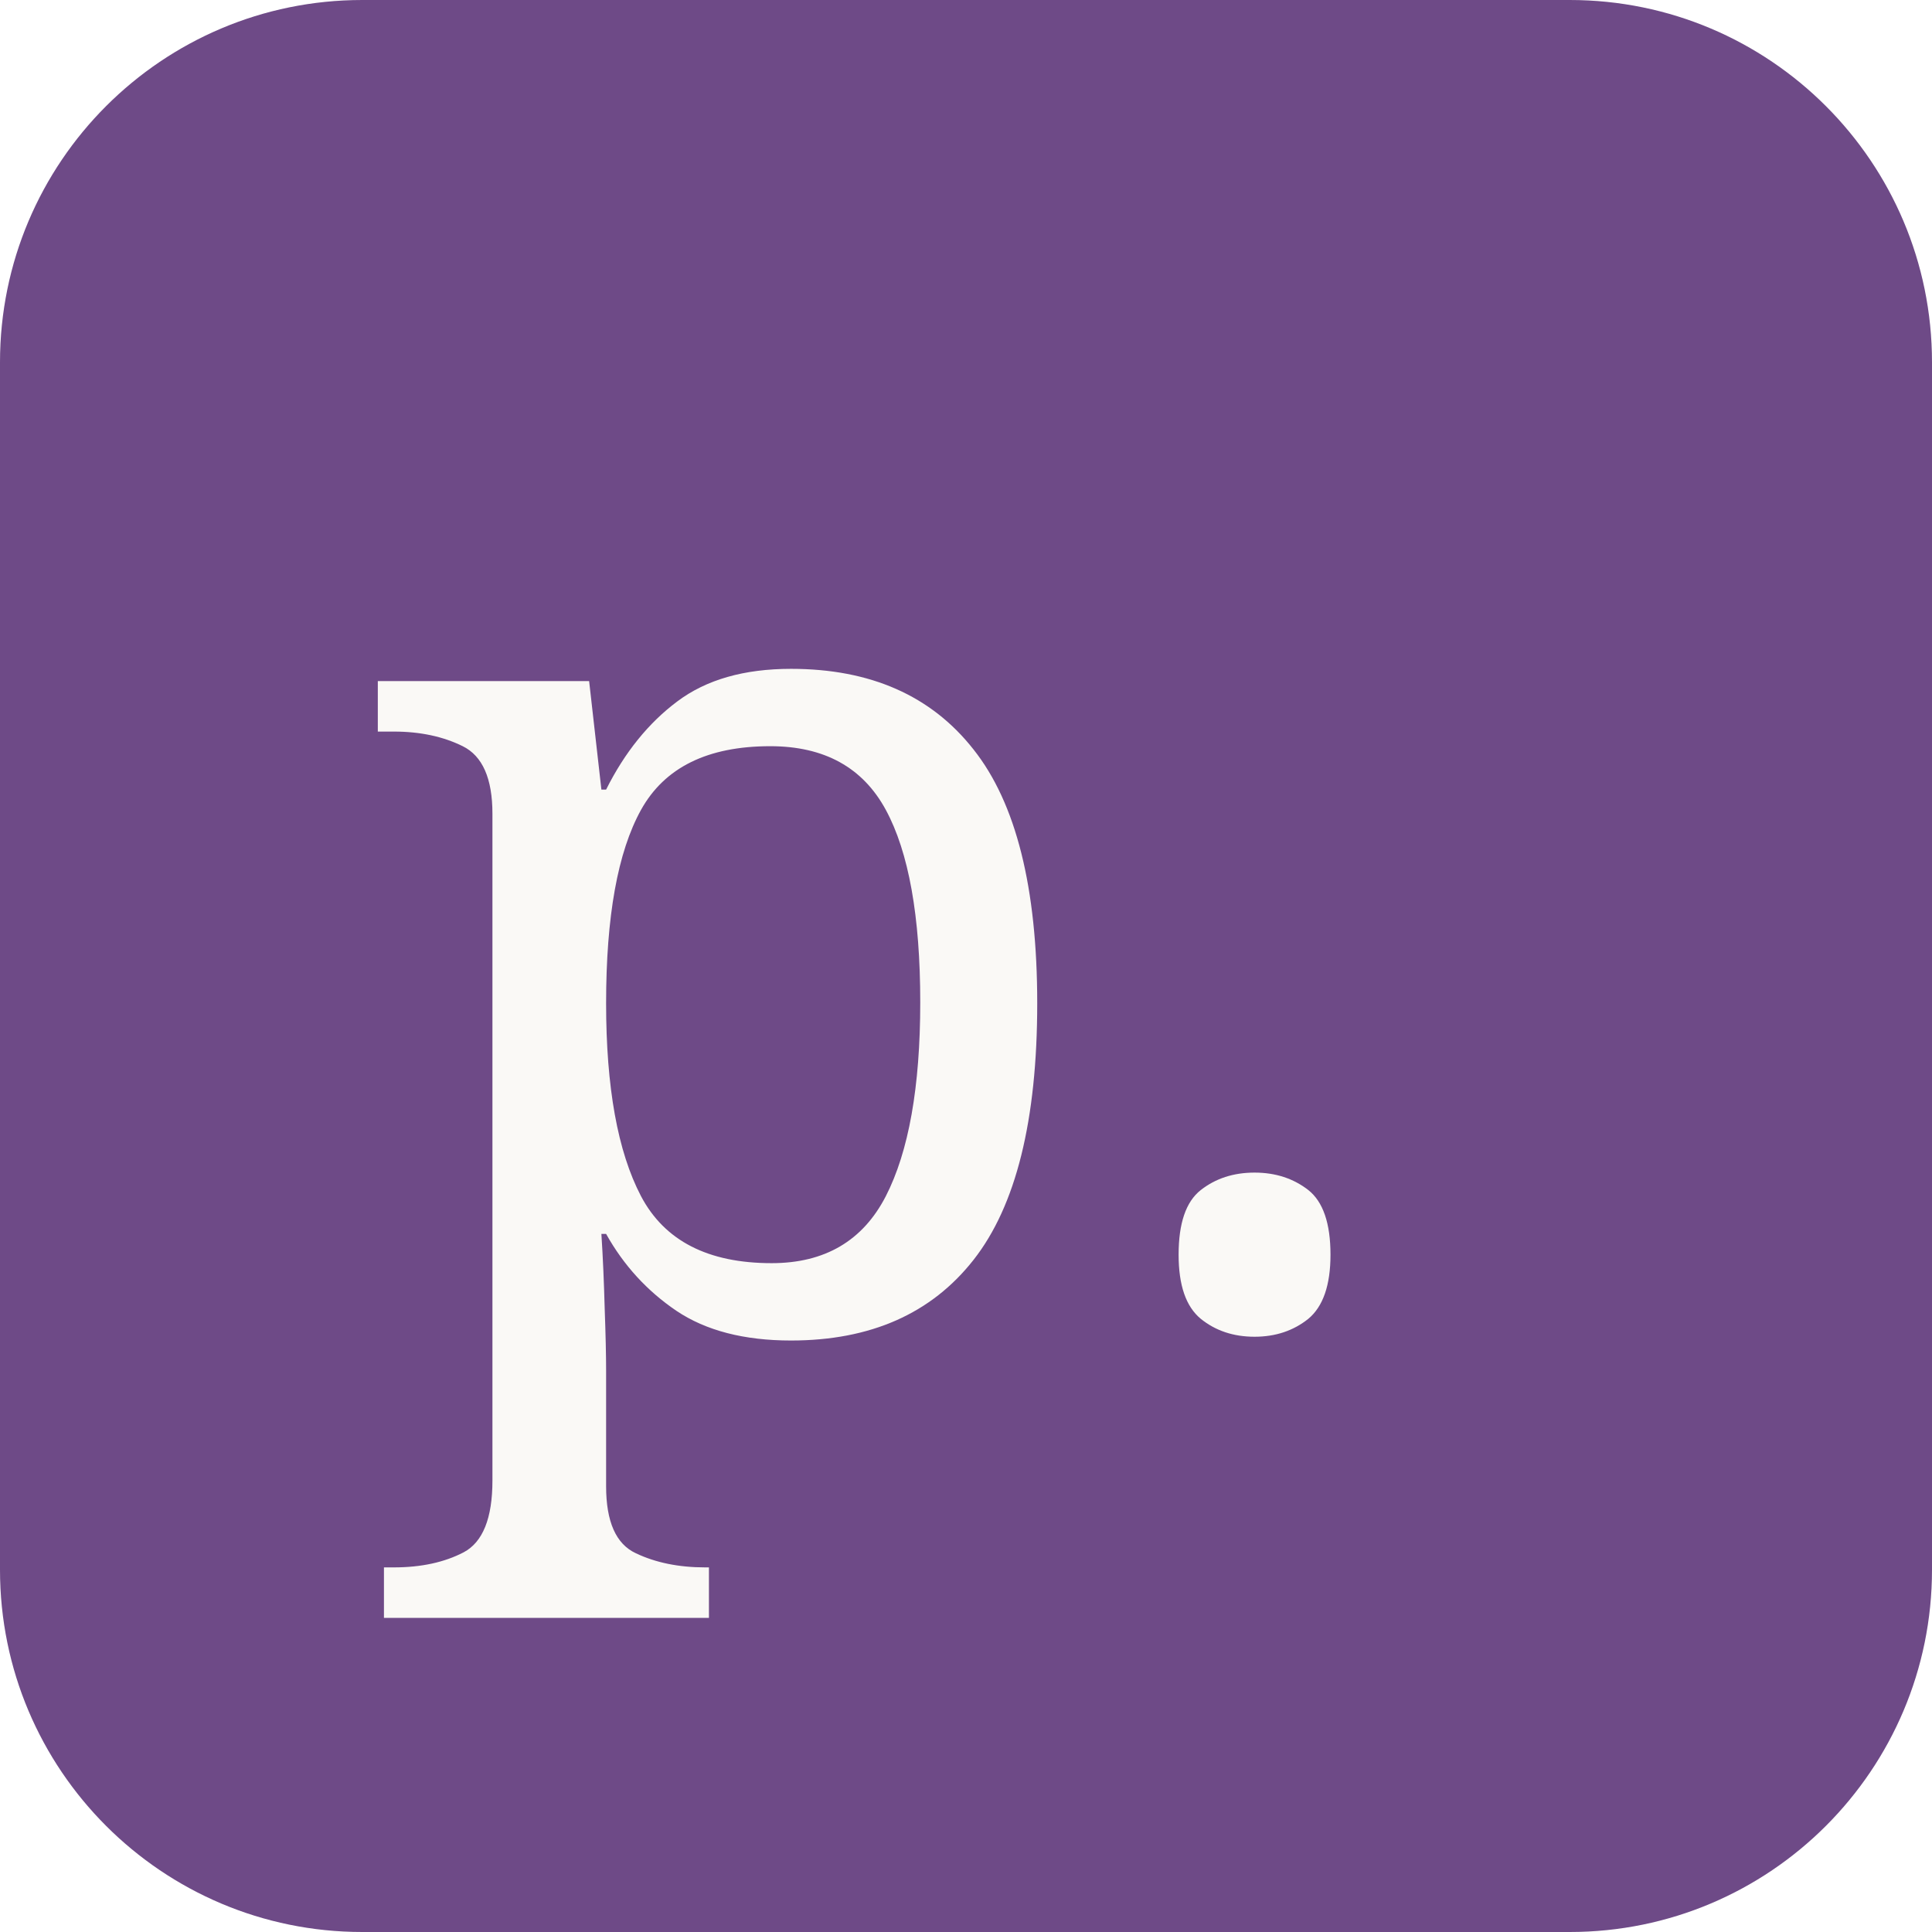
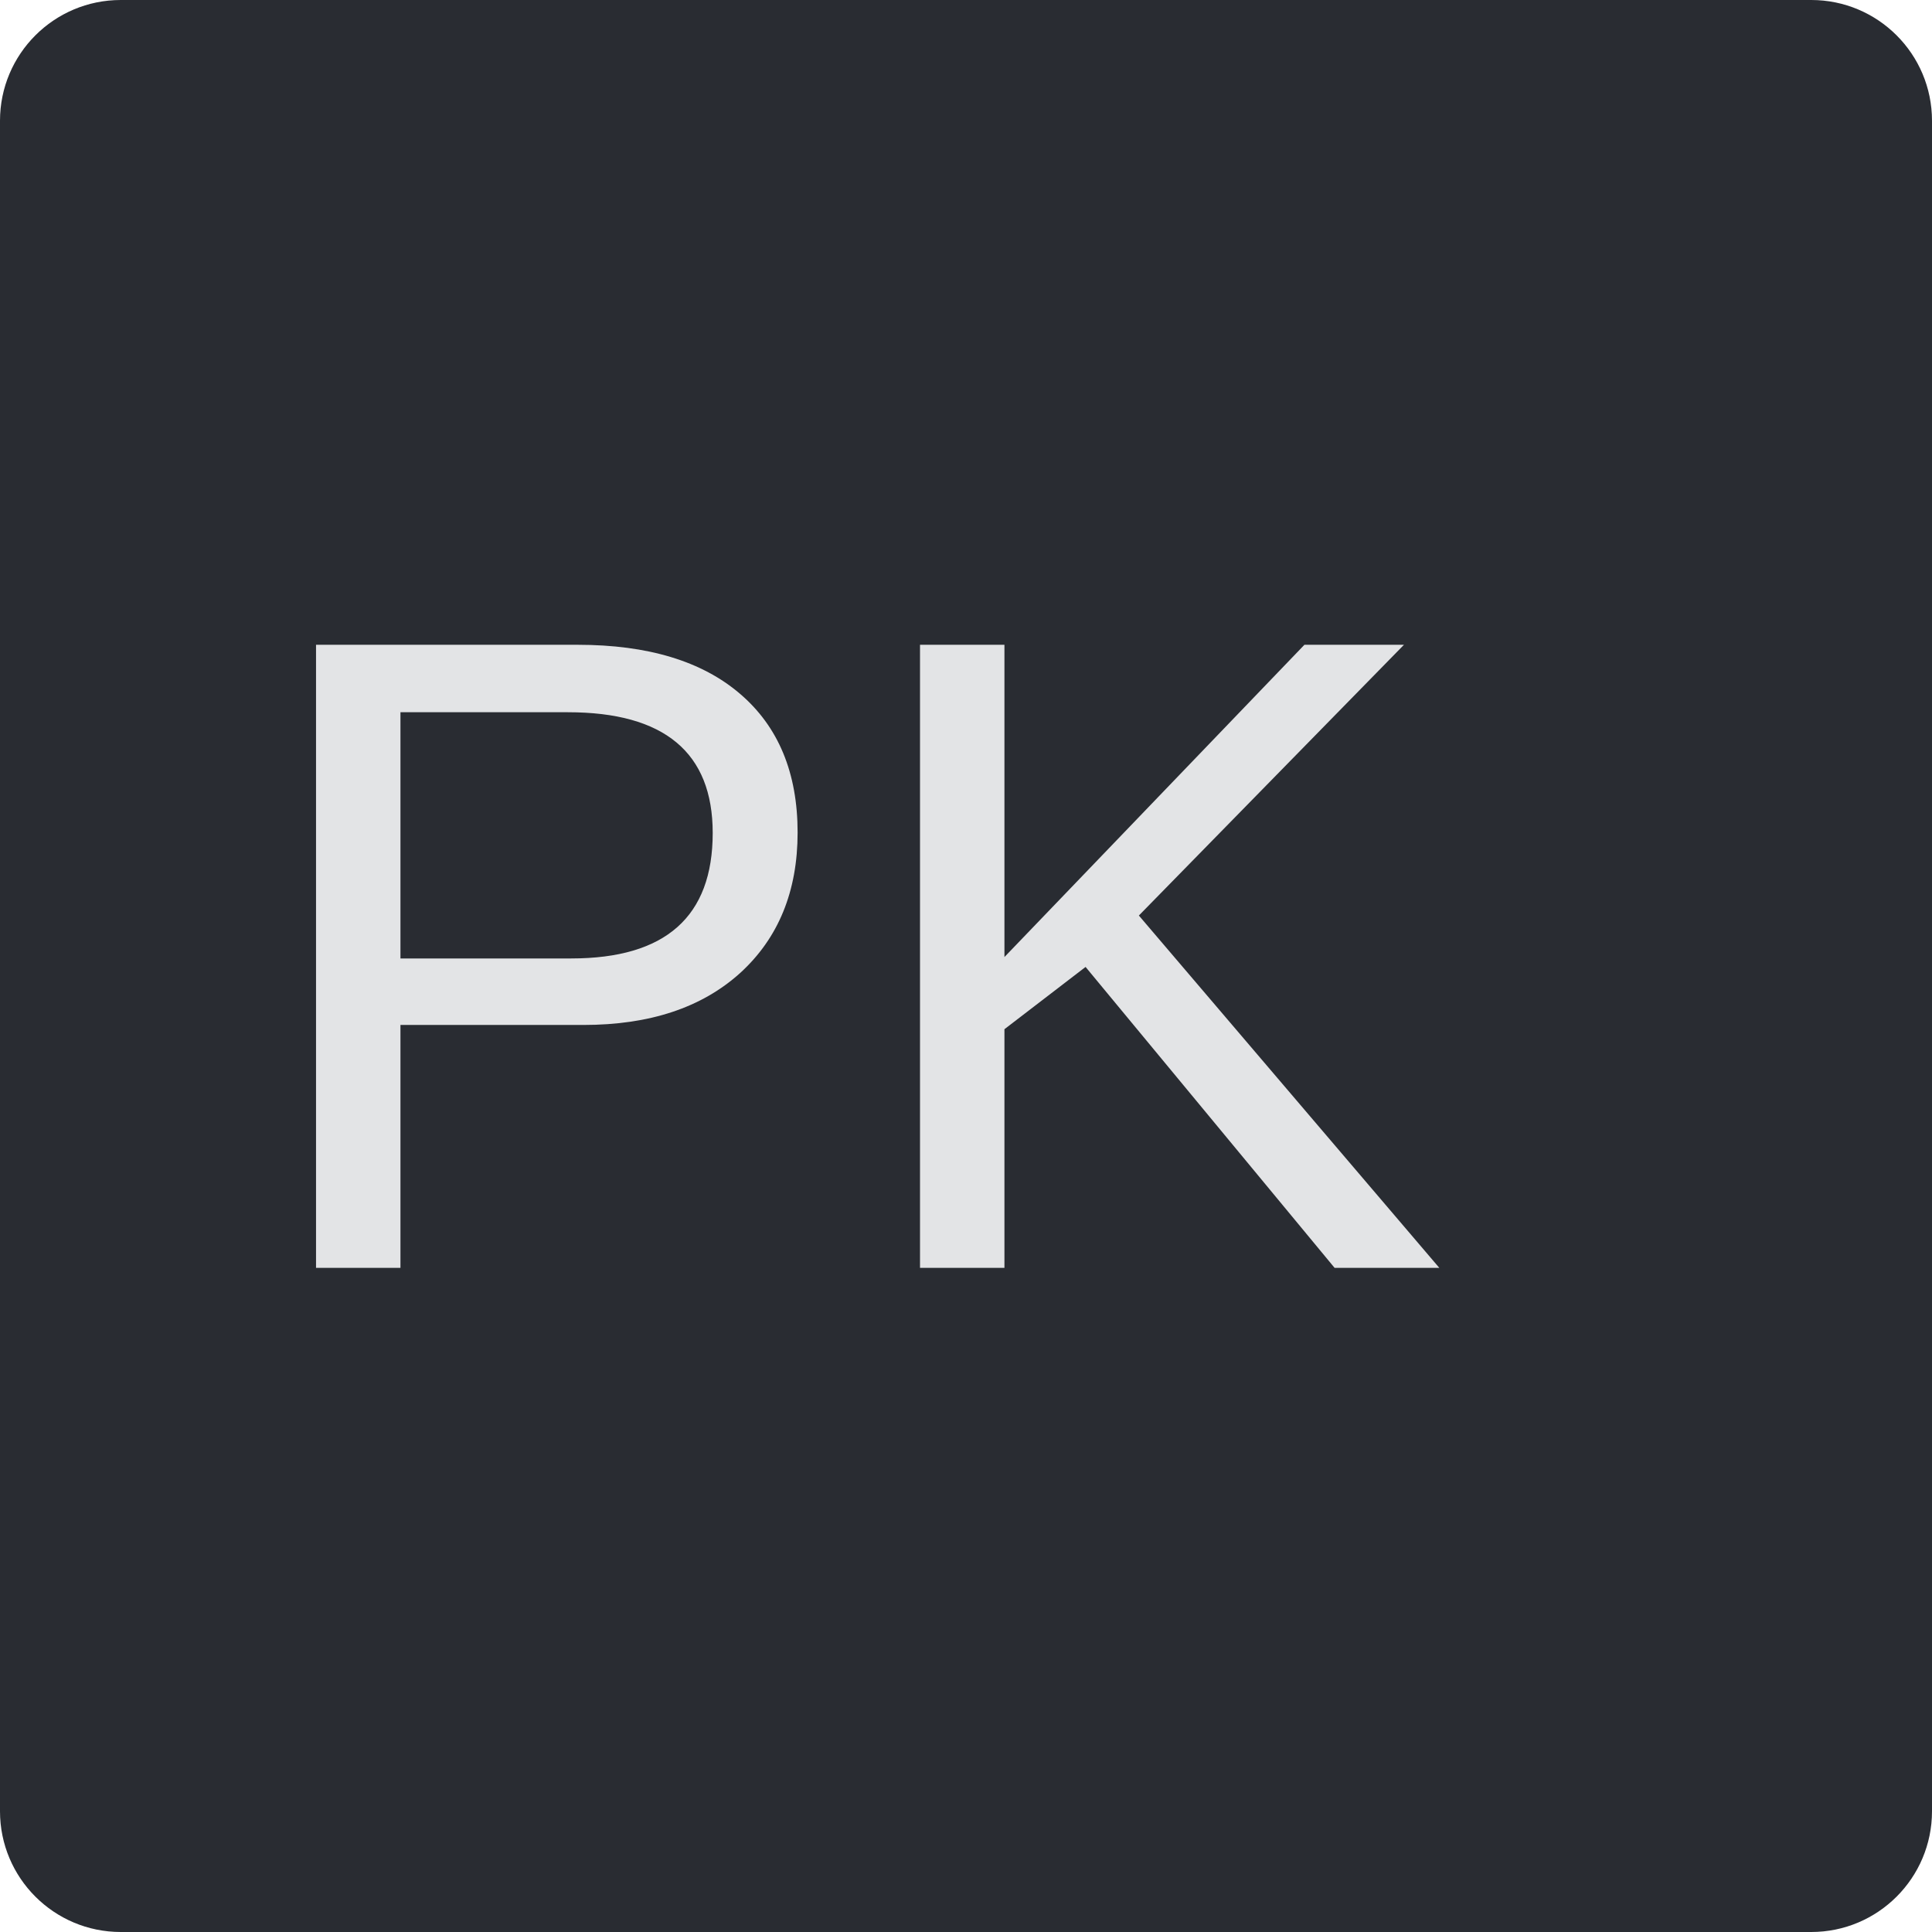
<svg xmlns="http://www.w3.org/2000/svg" viewBox="0 0 64 64">
-   <rect width="64" height="64" rx="12" fill="#6e4a87" />
-   <text x="12" y="44" font-family="Georgia,serif" font-size="40" fill="#faf9f6">p.</text>
+   <rect width="64" height="64" rx="4" fill="#292c32" />
+   <text x="8" y="42" font-family="Arial,sans-serif" font-size="30" fill="#e3e4e6">PK</text>
</svg>
